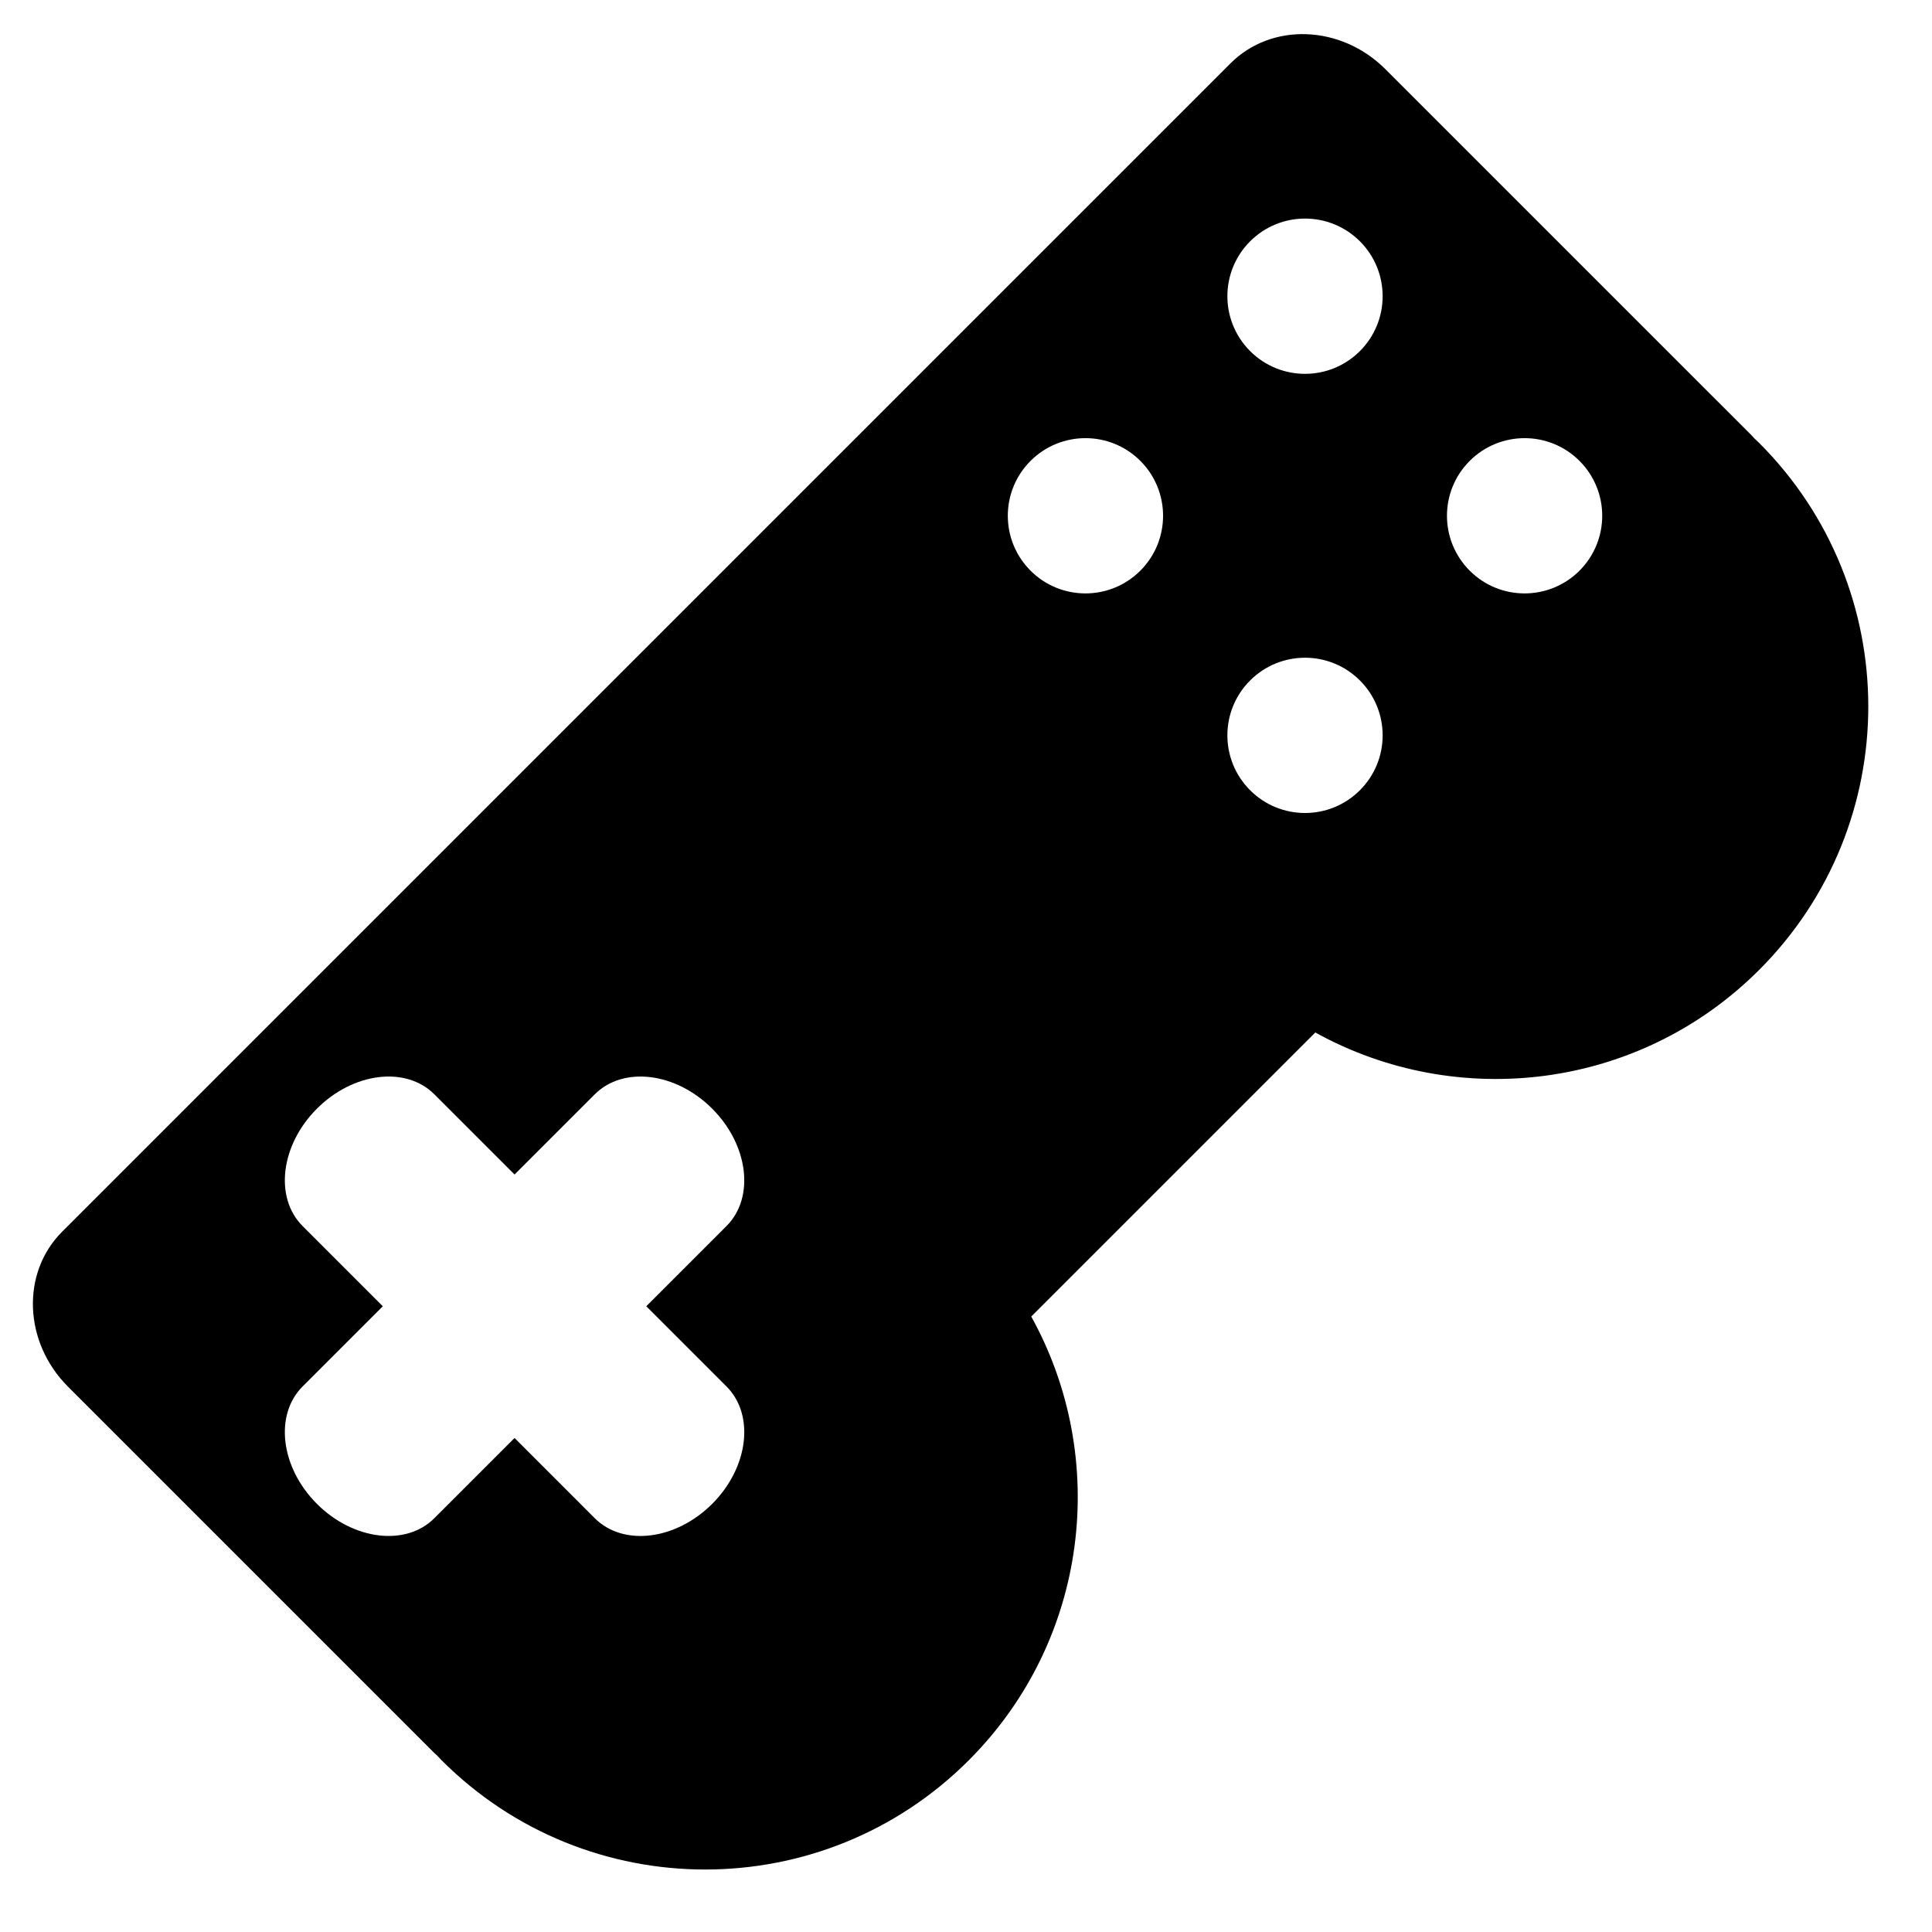
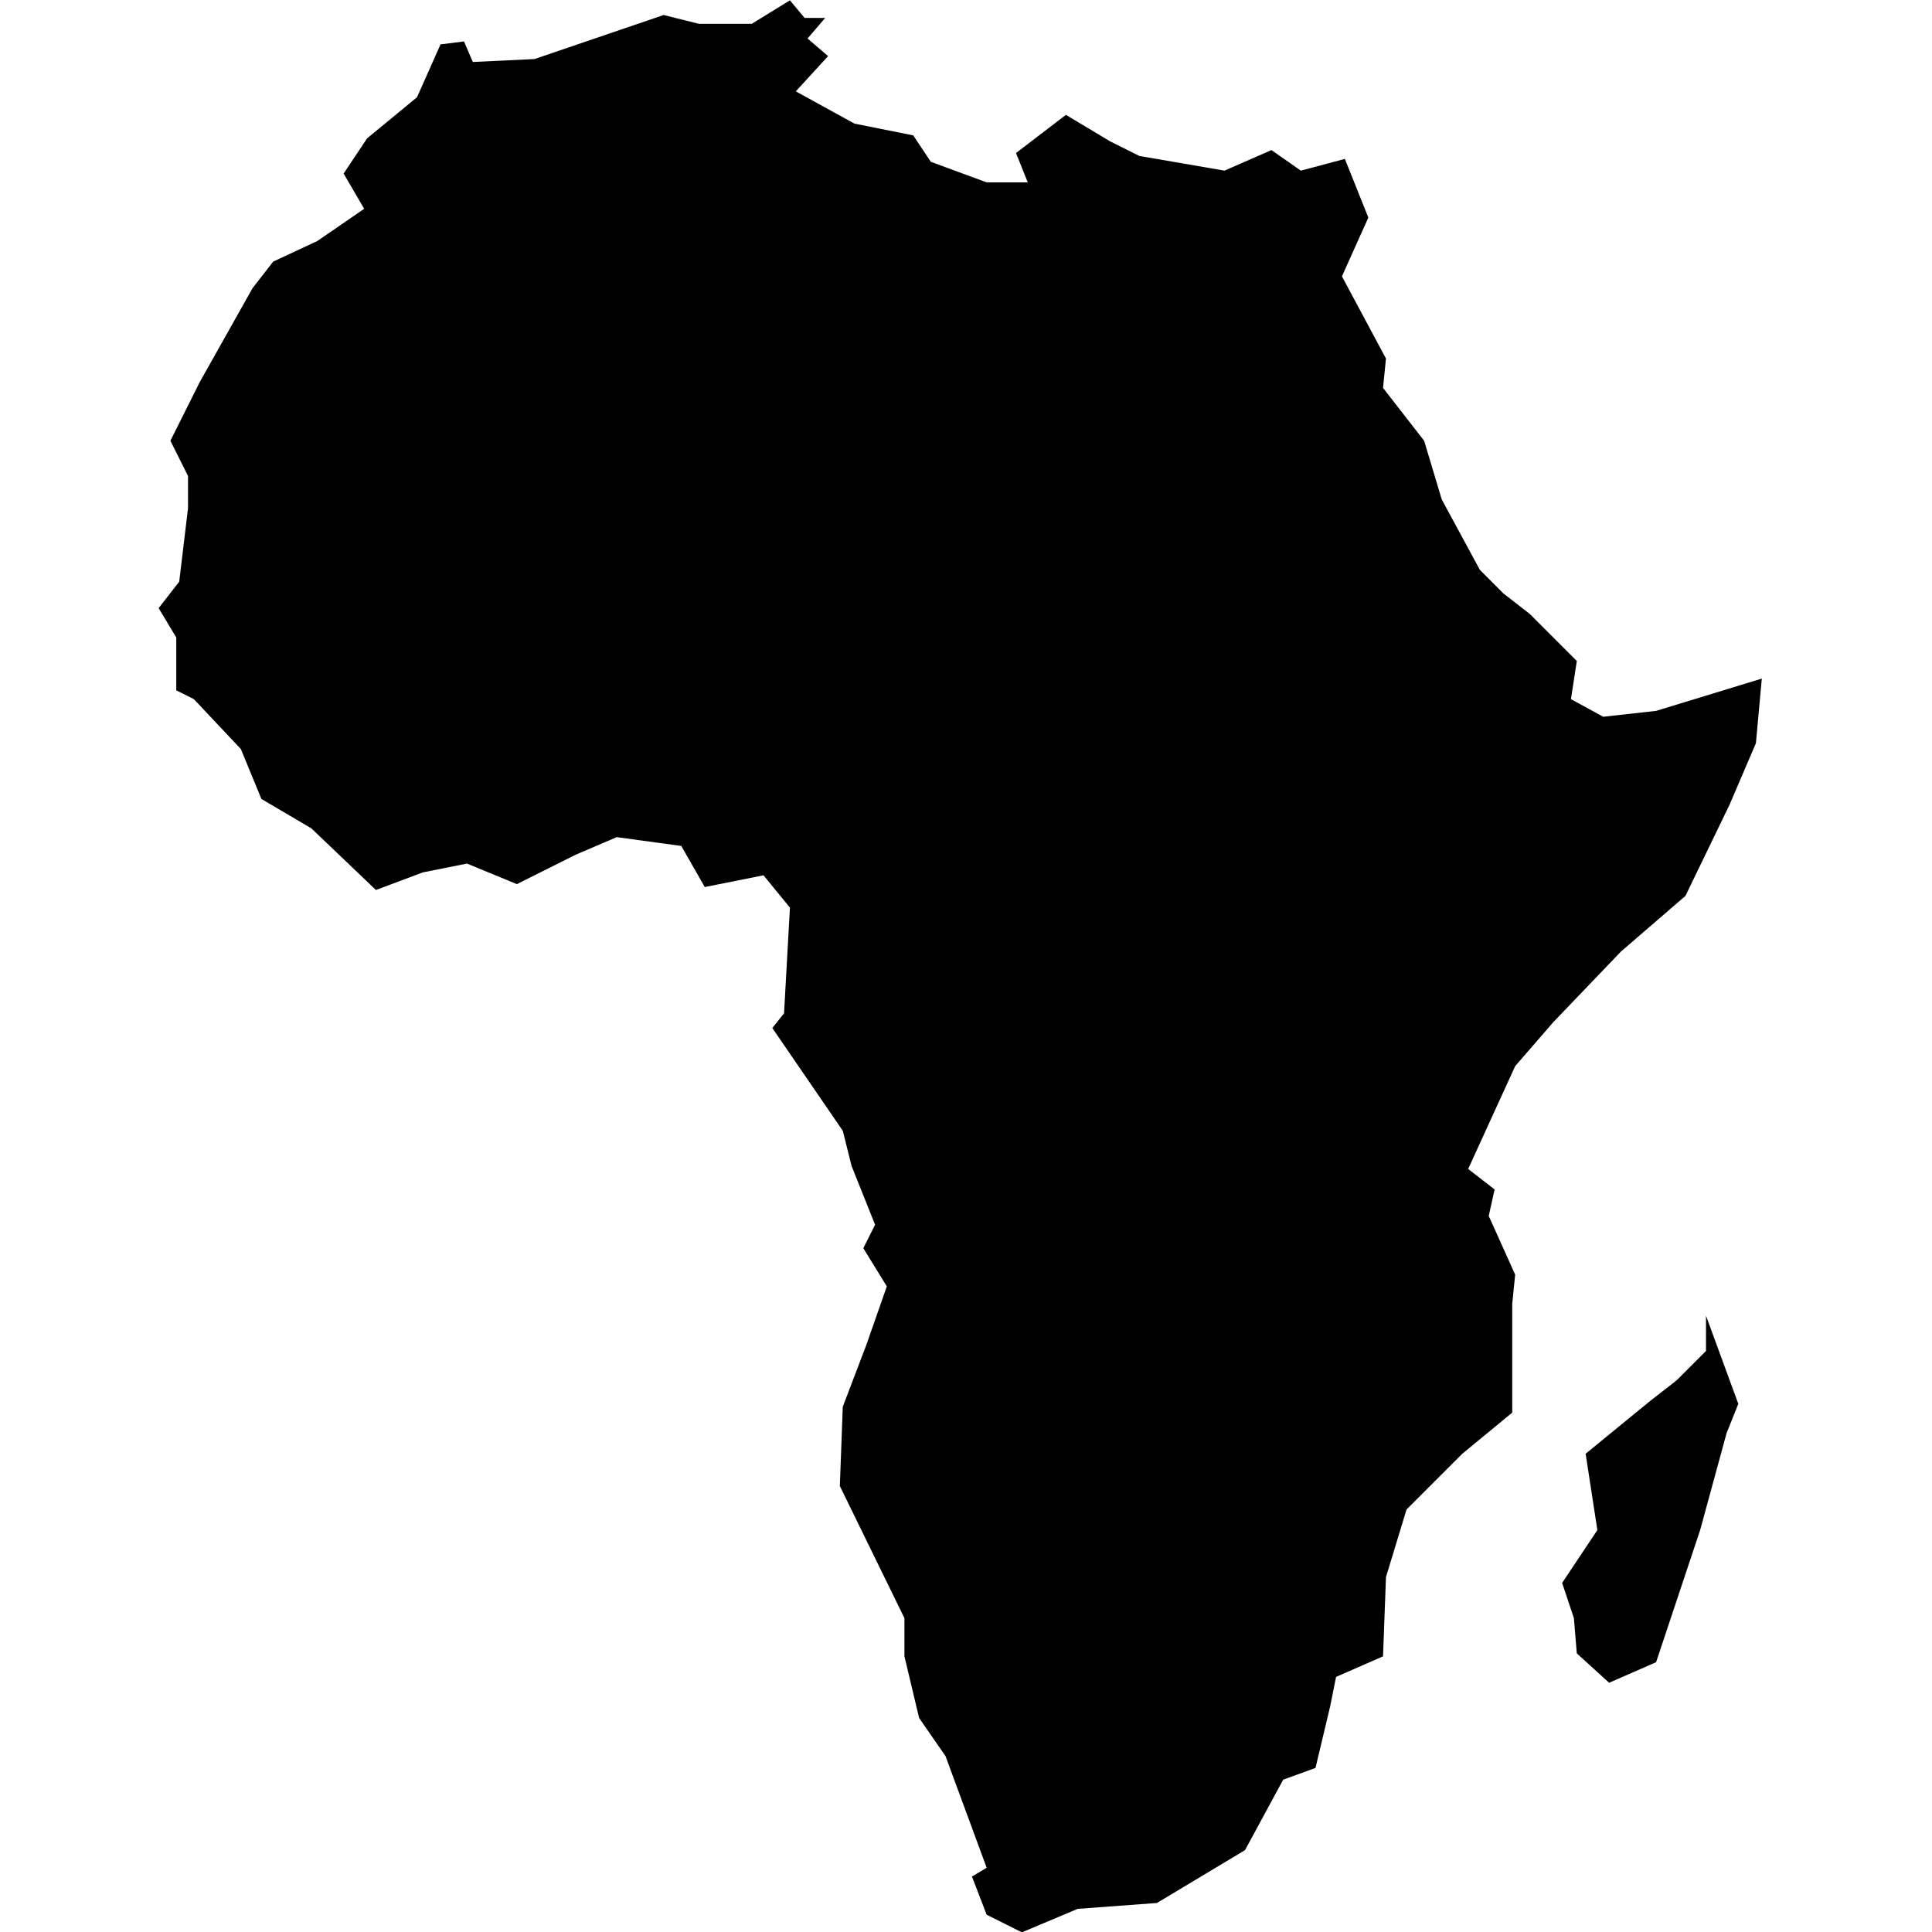
<svg xmlns="http://www.w3.org/2000/svg" version="1.1" id="Layer_1" viewBox="0 0 200 200" enable-background="new 0 0 200 200" xml:space="preserve">
-   <path d="M143.421,7.166c-4.598-4.598-11.781-4.869-16.046-0.604L6.435,127.502c-4.265,4.265-3.994,11.448,0.604,16.046  l37.902,37.903c0.093,0.092,0.192,0.172,0.288,0.262c0.166,0.174,0.325,0.352,0.496,0.521c15.065,15.064,39.488,15.064,54.552,0  c12.448-12.447,14.6-31.278,6.478-45.947l29.405-29.405c14.668,8.122,33.499,5.971,45.947-6.477  c15.064-15.064,15.064-39.488,0-54.553c-0.171-0.17-0.348-0.329-0.521-0.496c-0.091-0.095-0.17-0.195-0.262-0.288L143.421,7.166z   M75.206,126.922l-8.302,8.302l8.302,8.301c2.947,2.947,2.284,8.39-1.482,12.156c-3.767,3.766-9.208,4.43-12.156,1.482l-8.301-8.302  l-8.302,8.302c-2.947,2.947-8.389,2.283-12.156-1.482c-3.766-3.767-4.429-9.209-1.482-12.156l8.302-8.301l-8.302-8.302  c-2.947-2.947-2.283-8.391,1.483-12.156c3.766-3.767,9.208-4.429,12.155-1.482l8.302,8.302l8.301-8.302  c2.947-2.946,8.389-2.284,12.155,1.482C77.489,118.531,78.153,123.975,75.206,126.922z M140.776,81.807  c-3.139,3.139-8.226,3.139-11.363,0c-3.14-3.14-3.14-8.227-0.002-11.364c3.14-3.139,8.227-3.141,11.367-0.001  C143.916,73.579,143.916,78.669,140.776,81.807z M118.045,59.077c-3.137,3.138-8.225,3.137-11.362,0  c-3.139-3.139-3.139-8.227-0.002-11.365c3.14-3.139,8.229-3.14,11.367-0.001C121.186,50.849,121.186,55.938,118.045,59.077z   M163.509,59.077c-3.141,3.138-8.228,3.137-11.365,0c-3.14-3.14-3.14-8.227,0-11.365c3.138-3.138,8.225-3.14,11.365,0  C166.646,50.849,166.645,55.939,163.509,59.077z M140.776,36.346c-3.139,3.139-8.226,3.138-11.363,0  c-3.14-3.139-3.14-8.227,0-11.365c3.138-3.138,8.225-3.139,11.365-0.001C143.916,28.119,143.914,33.208,140.776,36.346z" />
+   <polygon points="105.177,15.84 106.393,18.879 102.138,18.879 96.362,16.752 94.539,14.016 88.46,12.8 82.381,9.457 85.724,5.81   83.597,3.986 85.421,1.858 83.293,1.858 81.773,0.034 77.821,2.466 72.351,2.466 68.703,1.554 55.329,6.113 48.946,6.417   48.034,4.29 45.603,4.594 43.171,10.065 38.004,14.32 35.572,17.967 37.7,21.615 32.836,24.958 28.277,27.086 26.149,29.822   23.414,34.685 20.679,39.548 17.64,45.627 19.463,49.274 19.463,52.618 18.551,60.217 16.423,62.953 18.247,65.992 18.247,71.463   20.07,72.375 24.934,77.542 27.062,82.709 32.229,85.749 38.916,92.132 43.779,90.308 48.338,89.396 53.506,91.524 59.584,88.484   63.84,86.661 70.527,87.572 72.958,91.828 79.037,90.612 81.773,93.955 81.165,104.897 79.949,106.418 87.244,117.056   88.156,120.703 90.588,126.782 89.371,129.214 91.803,133.165 89.676,139.244 87.244,145.627 86.94,153.834 93.627,167.512   93.627,171.463 95.147,177.846 97.882,181.797 102.138,193.348 100.617,194.26 102.138,198.211 105.785,200.034 111.561,197.604   119.768,196.995 128.885,191.523 132.837,184.229 136.181,183.014 137.7,176.63 138.309,173.591 143.171,171.463 143.476,163.256   145.603,156.266 151.378,150.49 156.545,146.234 156.545,134.988 156.849,131.949 154.113,125.871 154.722,123.135 151.985,121.008   156.849,110.369 160.801,105.81 167.791,98.515 174.478,92.74 179.037,83.317 181.772,76.934 182.381,70.247 171.438,73.591   165.968,74.198 162.624,72.375 163.231,68.423 158.369,63.561 155.633,61.433 153.202,59.001 149.25,51.706 147.426,45.627   143.171,40.156 143.476,37.117 138.916,28.606 141.651,22.527 139.22,16.448 134.661,17.664 131.621,15.536 126.758,17.664   117.943,16.144 114.903,14.624 110.344,11.889 " />
+   <polygon points="162.929,167.512 161.712,163.864 165.359,158.393 164.144,150.49 170.831,145.02 173.565,142.892 176.605,139.852   176.605,136.205 179.949,145.323 178.733,148.363 175.998,158.393 171.438,172.071 166.575,174.199 163.231,171.159 " />
</svg>
